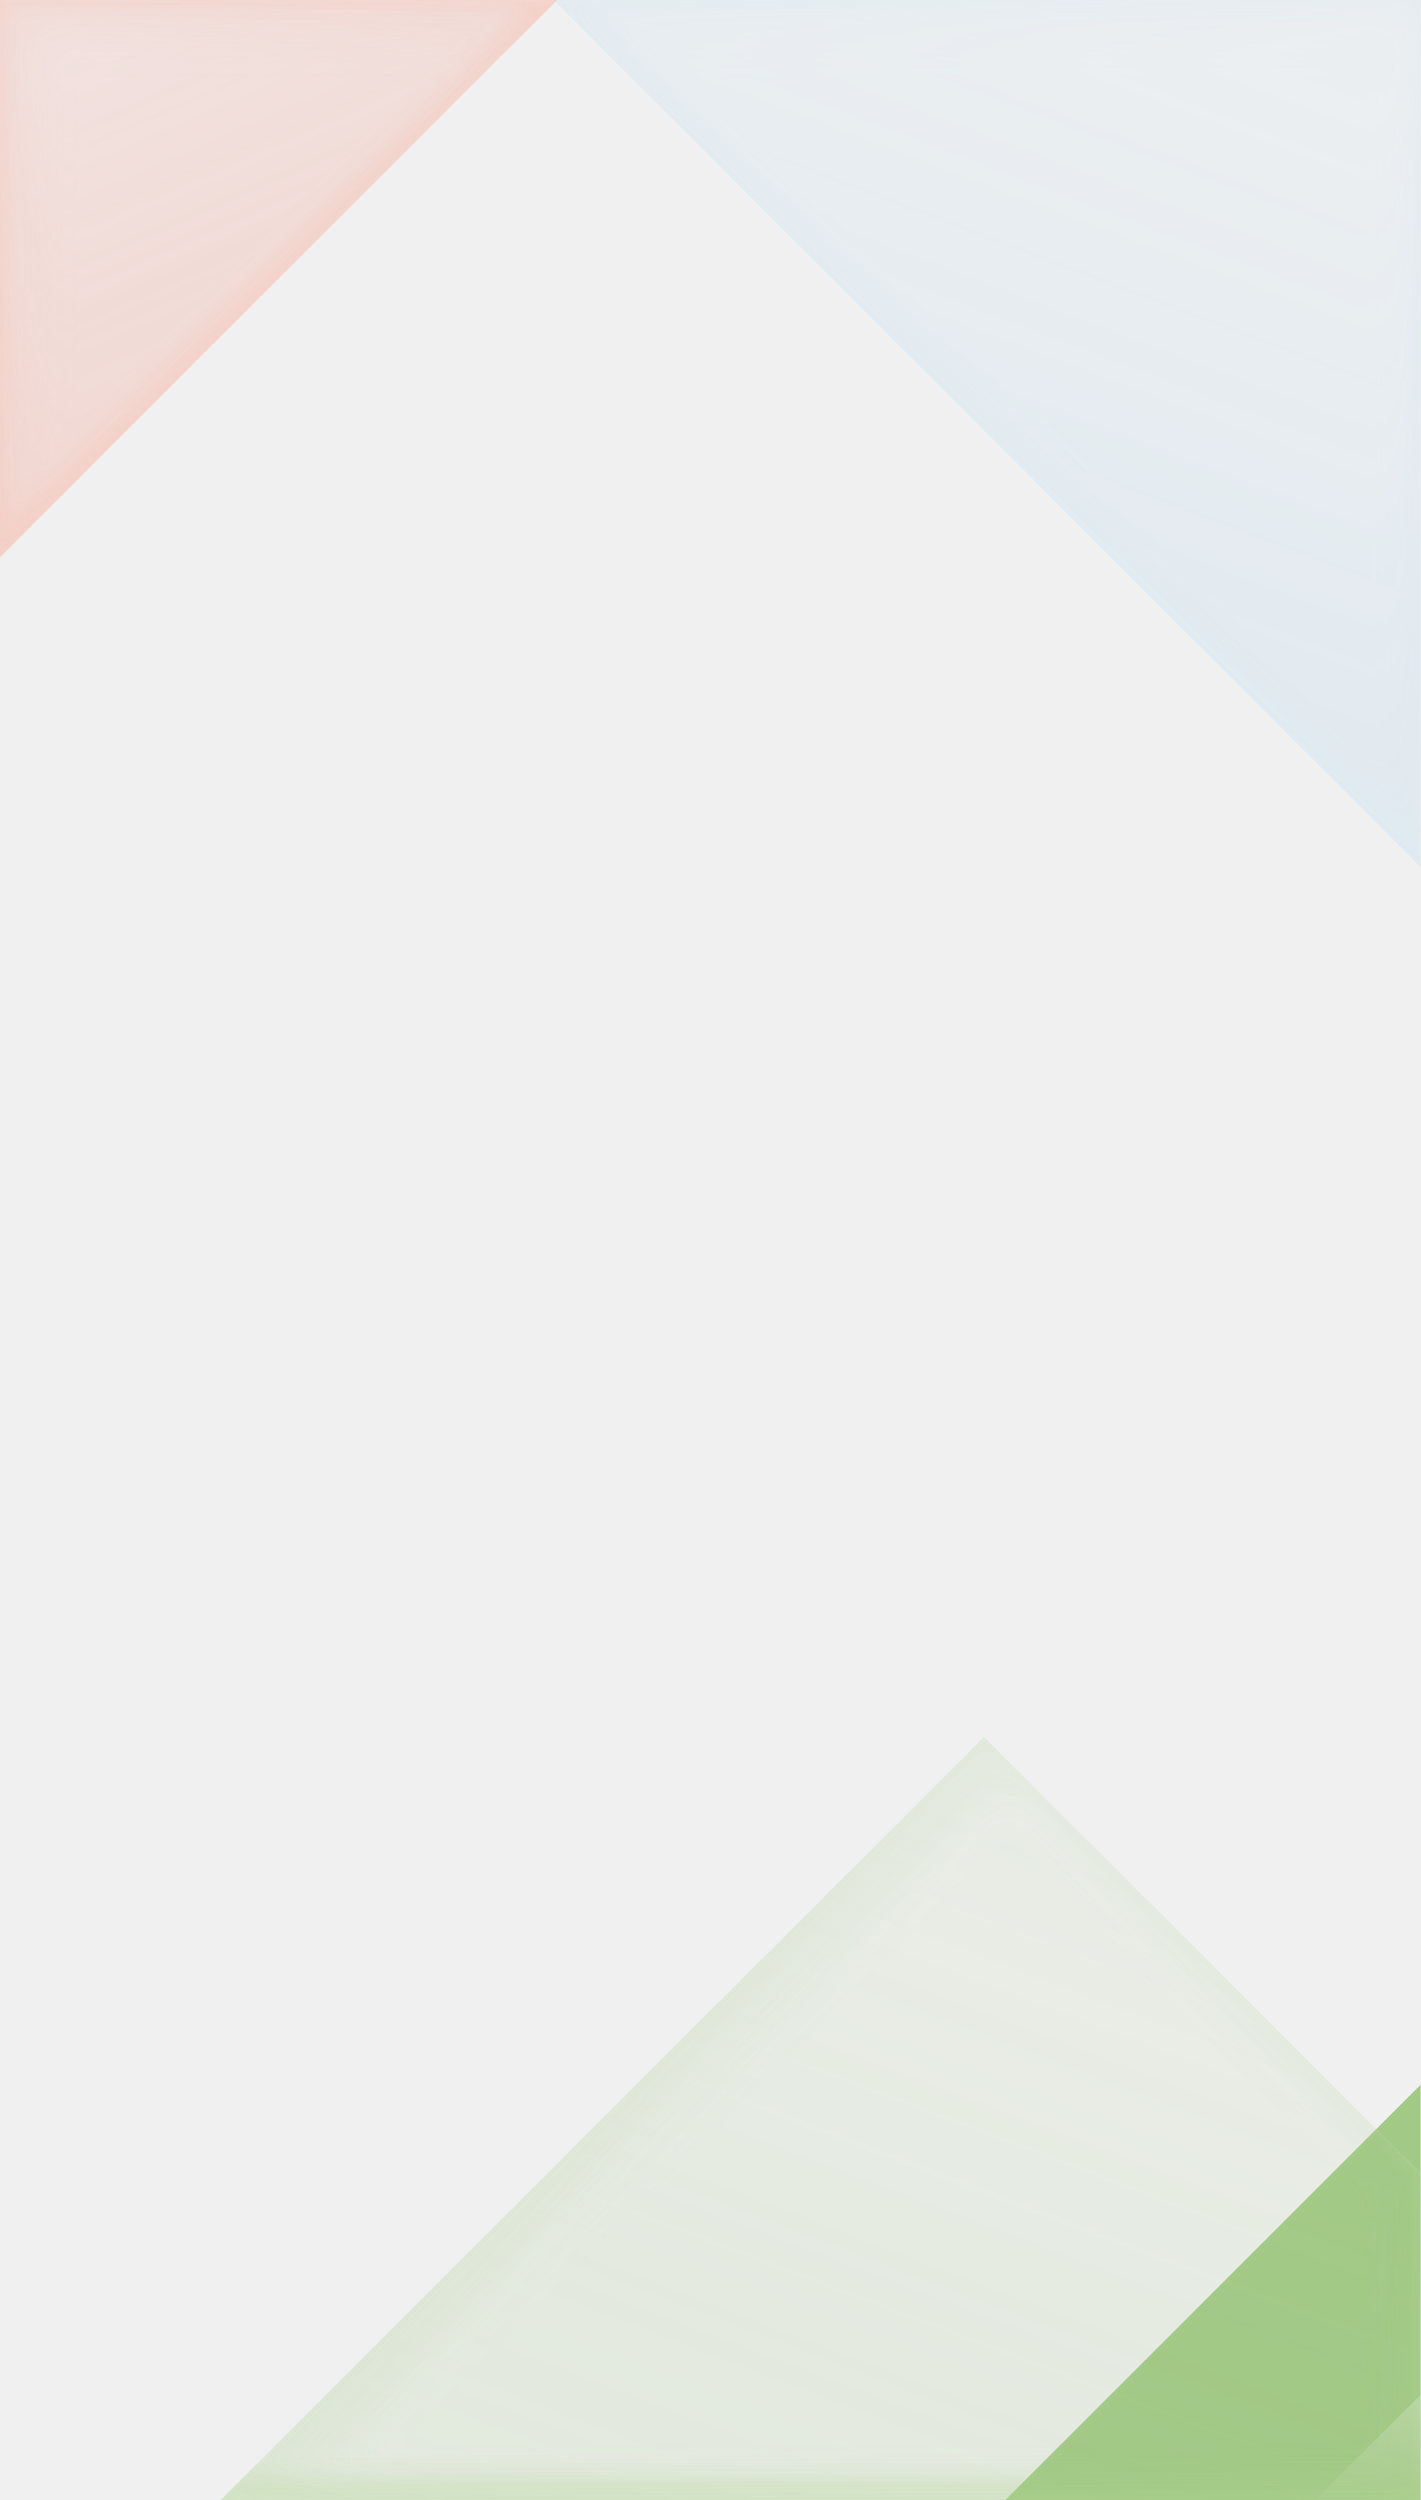
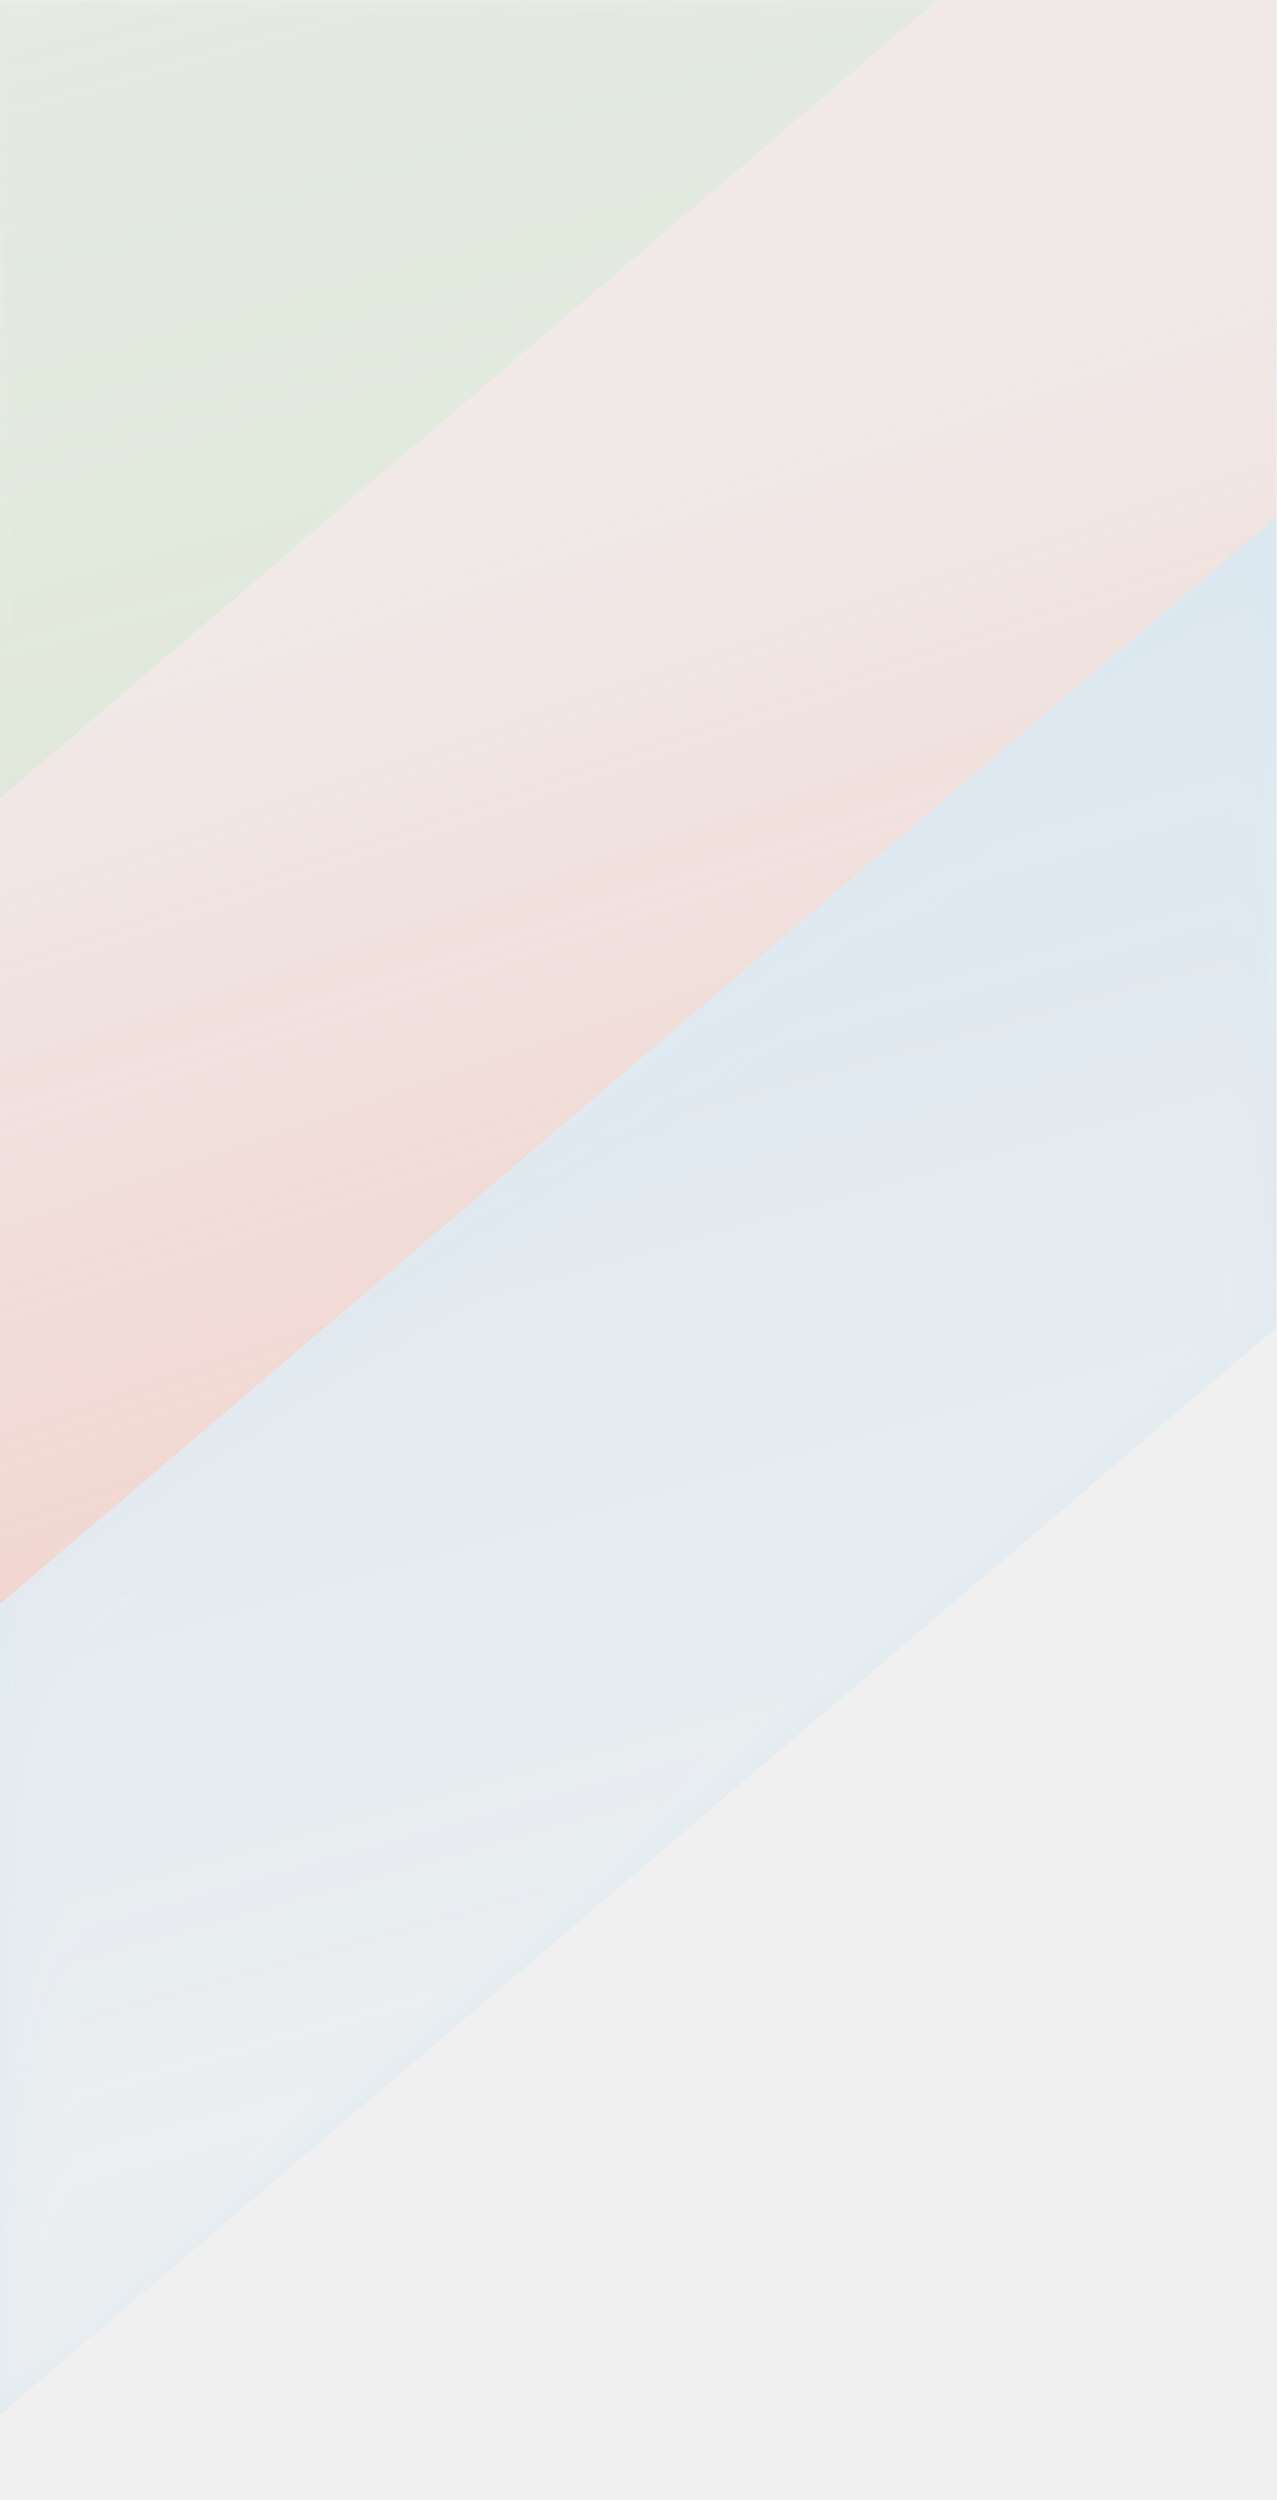
- <svg xmlns="http://www.w3.org/2000/svg" width="633" height="1114" viewBox="0 0 633 1114" fill="none">
-   <g clip-path="url(#clip0_485_1137)">
-     <g opacity="0.55" filter="url(#filter0_biiii_485_1137)">
-       <path d="M-422 -20L-77 -365L268 -20L-77 325L-422 -20Z" fill="url(#paint0_linear_485_1137)" />
+ <svg xmlns="http://www.w3.org/2000/svg" width="560" height="1097" viewBox="0 0 560 1097" fill="none">
+   <g clip-path="url(#clip0_534_194)">
+     <g opacity="0.2" filter="url(#filter0_biiii_534_194)">
+       <rect width="270.622" height="1579.43" transform="matrix(0.627491 0.778623 -0.76134 0.648353 934.2 -91.7019)" fill="url(#paint0_linear_534_194)" />
    </g>
-     <g opacity="0.2" filter="url(#filter1_biiii_485_1137)">
-       <path d="M804 0L804 557L247 0L804 0Z" fill="url(#paint1_linear_485_1137)" />
+     <g opacity="0.55" filter="url(#filter1_bi_534_194)">
+       <rect width="269.175" height="1579.43" transform="matrix(0.627491 0.778623 -0.76134 0.648353 765.295 -301.288)" fill="url(#paint1_linear_534_194)" />
    </g>
-     <path d="M788 1123.5H438.5L788 774L788 1123.5Z" fill="#A3C987" />
-     <g opacity="0.7" filter="url(#filter2_biiii_485_1137)">
-       <path d="M788 1123.5L438.5 774L89 1123.5L438.5 1473L788 1123.5Z" fill="url(#paint2_linear_485_1137)" />
+     <g opacity="0.7" filter="url(#filter2_bii_534_194)">
+       <rect width="270.622" height="1579.43" transform="matrix(0.627491 0.778623 -0.76134 0.648353 595.482 -512)" fill="url(#paint2_linear_534_194)" />
    </g>
-     <path opacity="0.75" d="M788 1123.5H576.614L788 912.114L788 1123.5Z" fill="url(#paint3_linear_485_1137)" />
  </g>
  <defs>
-     <filter id="filter0_biiii_485_1137" x="-443" y="-386" width="732" height="732" filterUnits="userSpaceOnUse" color-interpolation-filters="sRGB">
+     <filter id="filter0_biiii_534_194" x="-289.282" y="-112.702" width="1414.3" height="1276.74" filterUnits="userSpaceOnUse" color-interpolation-filters="sRGB">
      <feFlood flood-opacity="0" result="BackgroundImageFix" />
      <feGaussianBlur in="BackgroundImageFix" stdDeviation="10.5" />
-       <feComposite in2="SourceAlpha" operator="in" result="effect1_backgroundBlur_485_1137" />
-       <feBlend mode="normal" in="SourceGraphic" in2="effect1_backgroundBlur_485_1137" result="shape" />
+       <feComposite in2="SourceAlpha" operator="in" result="effect1_backgroundBlur_534_194" />
+       <feBlend mode="normal" in="SourceGraphic" in2="effect1_backgroundBlur_534_194" result="shape" />
      <feColorMatrix in="SourceAlpha" type="matrix" values="0 0 0 0 0 0 0 0 0 0 0 0 0 0 0 0 0 0 127 0" result="hardAlpha" />
      <feOffset dx="10" dy="10" />
      <feGaussianBlur stdDeviation="11.5" />
      <feComposite in2="hardAlpha" operator="arithmetic" k2="-1" k3="1" />
-       <feColorMatrix type="matrix" values="0 0 0 0 0.965 0 0 0 0 0.592 0 0 0 0 0.514 0 0 0 0.18 0" />
-       <feBlend mode="normal" in2="shape" result="effect2_innerShadow_485_1137" />
+       <feColorMatrix type="matrix" values="0 0 0 0 0.471 0 0 0 0 0.737 0 0 0 0 0.933 0 0 0 0.18 0" />
+       <feBlend mode="normal" in2="shape" result="effect2_innerShadow_534_194" />
      <feColorMatrix in="SourceAlpha" type="matrix" values="0 0 0 0 0 0 0 0 0 0 0 0 0 0 0 0 0 0 127 0" result="hardAlpha" />
      <feOffset dy="2" />
      <feGaussianBlur stdDeviation="3" />
      <feComposite in2="hardAlpha" operator="arithmetic" k2="-1" k3="1" />
      <feColorMatrix type="matrix" values="0 0 0 0 1 0 0 0 0 1 0 0 0 0 1 0 0 0 0.05 0" />
-       <feBlend mode="normal" in2="effect2_innerShadow_485_1137" result="effect3_innerShadow_485_1137" />
+       <feBlend mode="normal" in2="effect2_innerShadow_534_194" result="effect3_innerShadow_534_194" />
      <feColorMatrix in="SourceAlpha" type="matrix" values="0 0 0 0 0 0 0 0 0 0 0 0 0 0 0 0 0 0 127 0" result="hardAlpha" />
      <feOffset dy="1" />
      <feComposite in2="hardAlpha" operator="arithmetic" k2="-1" k3="1" />
      <feColorMatrix type="matrix" values="0 0 0 0 1 0 0 0 0 1 0 0 0 0 1 0 0 0 0.05 0" />
-       <feBlend mode="normal" in2="effect3_innerShadow_485_1137" result="effect4_innerShadow_485_1137" />
+       <feBlend mode="normal" in2="effect3_innerShadow_534_194" result="effect4_innerShadow_534_194" />
      <feColorMatrix in="SourceAlpha" type="matrix" values="0 0 0 0 0 0 0 0 0 0 0 0 0 0 0 0 0 0 127 0" result="hardAlpha" />
      <feOffset dy="-10" />
      <feGaussianBlur stdDeviation="5" />
      <feComposite in2="hardAlpha" operator="arithmetic" k2="-1" k3="1" />
-       <feColorMatrix type="matrix" values="0 0 0 0 0.965 0 0 0 0 0.592 0 0 0 0 0.514 0 0 0 0.4 0" />
-       <feBlend mode="overlay" in2="effect4_innerShadow_485_1137" result="effect5_innerShadow_485_1137" />
+       <feColorMatrix type="matrix" values="0 0 0 0 0.471 0 0 0 0 0.737 0 0 0 0 0.933 0 0 0 0.4 0" />
+       <feBlend mode="overlay" in2="effect4_innerShadow_534_194" result="effect5_innerShadow_534_194" />
    </filter>
-     <filter id="filter1_biiii_485_1137" x="226" y="-21" width="599" height="599" filterUnits="userSpaceOnUse" color-interpolation-filters="sRGB">
+     <filter id="filter1_bi_534_194" x="-458.187" y="-322.288" width="1413.39" height="1275.61" filterUnits="userSpaceOnUse" color-interpolation-filters="sRGB">
      <feFlood flood-opacity="0" result="BackgroundImageFix" />
      <feGaussianBlur in="BackgroundImageFix" stdDeviation="10.5" />
-       <feComposite in2="SourceAlpha" operator="in" result="effect1_backgroundBlur_485_1137" />
-       <feBlend mode="normal" in="SourceGraphic" in2="effect1_backgroundBlur_485_1137" result="shape" />
+       <feComposite in2="SourceAlpha" operator="in" result="effect1_backgroundBlur_534_194" />
+       <feBlend mode="normal" in="SourceGraphic" in2="effect1_backgroundBlur_534_194" result="shape" />
      <feColorMatrix in="SourceAlpha" type="matrix" values="0 0 0 0 0 0 0 0 0 0 0 0 0 0 0 0 0 0 127 0" result="hardAlpha" />
-       <feOffset dx="10" dy="10" />
-       <feGaussianBlur stdDeviation="11.5" />
+       <feOffset dy="1" />
      <feComposite in2="hardAlpha" operator="arithmetic" k2="-1" k3="1" />
-       <feColorMatrix type="matrix" values="0 0 0 0 0.471 0 0 0 0 0.737 0 0 0 0 0.933 0 0 0 0.18 0" />
-       <feBlend mode="normal" in2="shape" result="effect2_innerShadow_485_1137" />
+       <feColorMatrix type="matrix" values="0 0 0 0 1 0 0 0 0 1 0 0 0 0 1 0 0 0 0.05 0" />
+       <feBlend mode="normal" in2="shape" result="effect2_innerShadow_534_194" />
+     </filter>
+     <filter id="filter2_bii_534_194" x="-628" y="-533" width="1414.3" height="1276.74" filterUnits="userSpaceOnUse" color-interpolation-filters="sRGB">
+       <feFlood flood-opacity="0" result="BackgroundImageFix" />
+       <feGaussianBlur in="BackgroundImageFix" stdDeviation="10.5" />
+       <feComposite in2="SourceAlpha" operator="in" result="effect1_backgroundBlur_534_194" />
+       <feBlend mode="normal" in="SourceGraphic" in2="effect1_backgroundBlur_534_194" result="shape" />
      <feColorMatrix in="SourceAlpha" type="matrix" values="0 0 0 0 0 0 0 0 0 0 0 0 0 0 0 0 0 0 127 0" result="hardAlpha" />
      <feOffset dy="2" />
      <feGaussianBlur stdDeviation="3" />
      <feComposite in2="hardAlpha" operator="arithmetic" k2="-1" k3="1" />
      <feColorMatrix type="matrix" values="0 0 0 0 1 0 0 0 0 1 0 0 0 0 1 0 0 0 0.05 0" />
-       <feBlend mode="normal" in2="effect2_innerShadow_485_1137" result="effect3_innerShadow_485_1137" />
+       <feBlend mode="normal" in2="shape" result="effect2_innerShadow_534_194" />
      <feColorMatrix in="SourceAlpha" type="matrix" values="0 0 0 0 0 0 0 0 0 0 0 0 0 0 0 0 0 0 127 0" result="hardAlpha" />
      <feOffset dy="1" />
      <feComposite in2="hardAlpha" operator="arithmetic" k2="-1" k3="1" />
      <feColorMatrix type="matrix" values="0 0 0 0 1 0 0 0 0 1 0 0 0 0 1 0 0 0 0.05 0" />
-       <feBlend mode="normal" in2="effect3_innerShadow_485_1137" result="effect4_innerShadow_485_1137" />
-       <feColorMatrix in="SourceAlpha" type="matrix" values="0 0 0 0 0 0 0 0 0 0 0 0 0 0 0 0 0 0 127 0" result="hardAlpha" />
-       <feOffset dy="-10" />
-       <feGaussianBlur stdDeviation="5" />
-       <feComposite in2="hardAlpha" operator="arithmetic" k2="-1" k3="1" />
-       <feColorMatrix type="matrix" values="0 0 0 0 0.471 0 0 0 0 0.737 0 0 0 0 0.933 0 0 0 0.4 0" />
-       <feBlend mode="overlay" in2="effect4_innerShadow_485_1137" result="effect5_innerShadow_485_1137" />
+       <feBlend mode="normal" in2="effect2_innerShadow_534_194" result="effect3_innerShadow_534_194" />
    </filter>
-     <filter id="filter2_biiii_485_1137" x="68" y="753" width="741" height="741" filterUnits="userSpaceOnUse" color-interpolation-filters="sRGB">
-       <feFlood flood-opacity="0" result="BackgroundImageFix" />
-       <feGaussianBlur in="BackgroundImageFix" stdDeviation="10.5" />
-       <feComposite in2="SourceAlpha" operator="in" result="effect1_backgroundBlur_485_1137" />
-       <feBlend mode="normal" in="SourceGraphic" in2="effect1_backgroundBlur_485_1137" result="shape" />
-       <feColorMatrix in="SourceAlpha" type="matrix" values="0 0 0 0 0 0 0 0 0 0 0 0 0 0 0 0 0 0 127 0" result="hardAlpha" />
-       <feOffset dx="10" dy="10" />
-       <feGaussianBlur stdDeviation="11.5" />
-       <feComposite in2="hardAlpha" operator="arithmetic" k2="-1" k3="1" />
-       <feColorMatrix type="matrix" values="0 0 0 0 0.639 0 0 0 0 0.788 0 0 0 0 0.529 0 0 0 0.18 0" />
-       <feBlend mode="normal" in2="shape" result="effect2_innerShadow_485_1137" />
-       <feColorMatrix in="SourceAlpha" type="matrix" values="0 0 0 0 0 0 0 0 0 0 0 0 0 0 0 0 0 0 127 0" result="hardAlpha" />
-       <feOffset dy="2" />
-       <feGaussianBlur stdDeviation="3" />
-       <feComposite in2="hardAlpha" operator="arithmetic" k2="-1" k3="1" />
-       <feColorMatrix type="matrix" values="0 0 0 0 1 0 0 0 0 1 0 0 0 0 1 0 0 0 0.05 0" />
-       <feBlend mode="normal" in2="effect2_innerShadow_485_1137" result="effect3_innerShadow_485_1137" />
-       <feColorMatrix in="SourceAlpha" type="matrix" values="0 0 0 0 0 0 0 0 0 0 0 0 0 0 0 0 0 0 127 0" result="hardAlpha" />
-       <feOffset dy="1" />
-       <feComposite in2="hardAlpha" operator="arithmetic" k2="-1" k3="1" />
-       <feColorMatrix type="matrix" values="0 0 0 0 1 0 0 0 0 1 0 0 0 0 1 0 0 0 0.05 0" />
-       <feBlend mode="normal" in2="effect3_innerShadow_485_1137" result="effect4_innerShadow_485_1137" />
-       <feColorMatrix in="SourceAlpha" type="matrix" values="0 0 0 0 0 0 0 0 0 0 0 0 0 0 0 0 0 0 127 0" result="hardAlpha" />
-       <feOffset dy="-10" />
-       <feGaussianBlur stdDeviation="5" />
-       <feComposite in2="hardAlpha" operator="arithmetic" k2="-1" k3="1" />
-       <feColorMatrix type="matrix" values="0 0 0 0 0.639 0 0 0 0 0.788 0 0 0 0 0.529 0 0 0 0.4 0" />
-       <feBlend mode="overlay" in2="effect4_innerShadow_485_1137" result="effect5_innerShadow_485_1137" />
-     </filter>
-     <linearGradient id="paint0_linear_485_1137" x1="23" y1="842" x2="-344.876" y2="0.17" gradientUnits="userSpaceOnUse">
+     <linearGradient id="paint0_linear_534_194" x1="135.311" y1="3126.41" x2="-1050.97" y2="2587.64" gradientUnits="userSpaceOnUse">
+       <stop stop-color="white" stop-opacity="0.01" />
+       <stop offset="1" stop-color="#78BCEE" />
+     </linearGradient>
+     <linearGradient id="paint1_linear_534_194" x1="173.598" y1="2762.86" x2="-603.263" y2="2459.89" gradientUnits="userSpaceOnUse">
      <stop stop-color="#F69783" />
      <stop offset="1" stop-color="#F69783" stop-opacity="0.141" />
    </linearGradient>
-     <linearGradient id="paint1_linear_485_1137" x1="525.5" y1="-545.554" x2="158.529" y2="427.15" gradientUnits="userSpaceOnUse">
-       <stop stop-color="white" stop-opacity="0.01" />
-       <stop offset="1" stop-color="#78BCEE" />
-     </linearGradient>
-     <linearGradient id="paint2_linear_485_1137" x1="438.5" y1="2157.64" x2="899.026" y2="936.954" gradientUnits="userSpaceOnUse">
+     <linearGradient id="paint2_linear_534_194" x1="135.311" y1="3126.41" x2="-1050.97" y2="2587.64" gradientUnits="userSpaceOnUse">
      <stop stop-color="#A3C987" stop-opacity="0.525" />
      <stop offset="1" stop-color="#A3C987" stop-opacity="0.12" />
    </linearGradient>
-     <linearGradient id="paint3_linear_485_1137" x1="731.812" y1="931.212" x2="731.812" y2="1123.5" gradientUnits="userSpaceOnUse">
-       <stop stop-color="white" />
-       <stop offset="1" stop-color="white" stop-opacity="0" />
-     </linearGradient>
-     <clipPath id="clip0_485_1137">
-       <rect width="633" height="1114" fill="white" />
+     <clipPath id="clip0_534_194">
+       <rect width="560" height="1097" fill="white" />
    </clipPath>
  </defs>
</svg>
